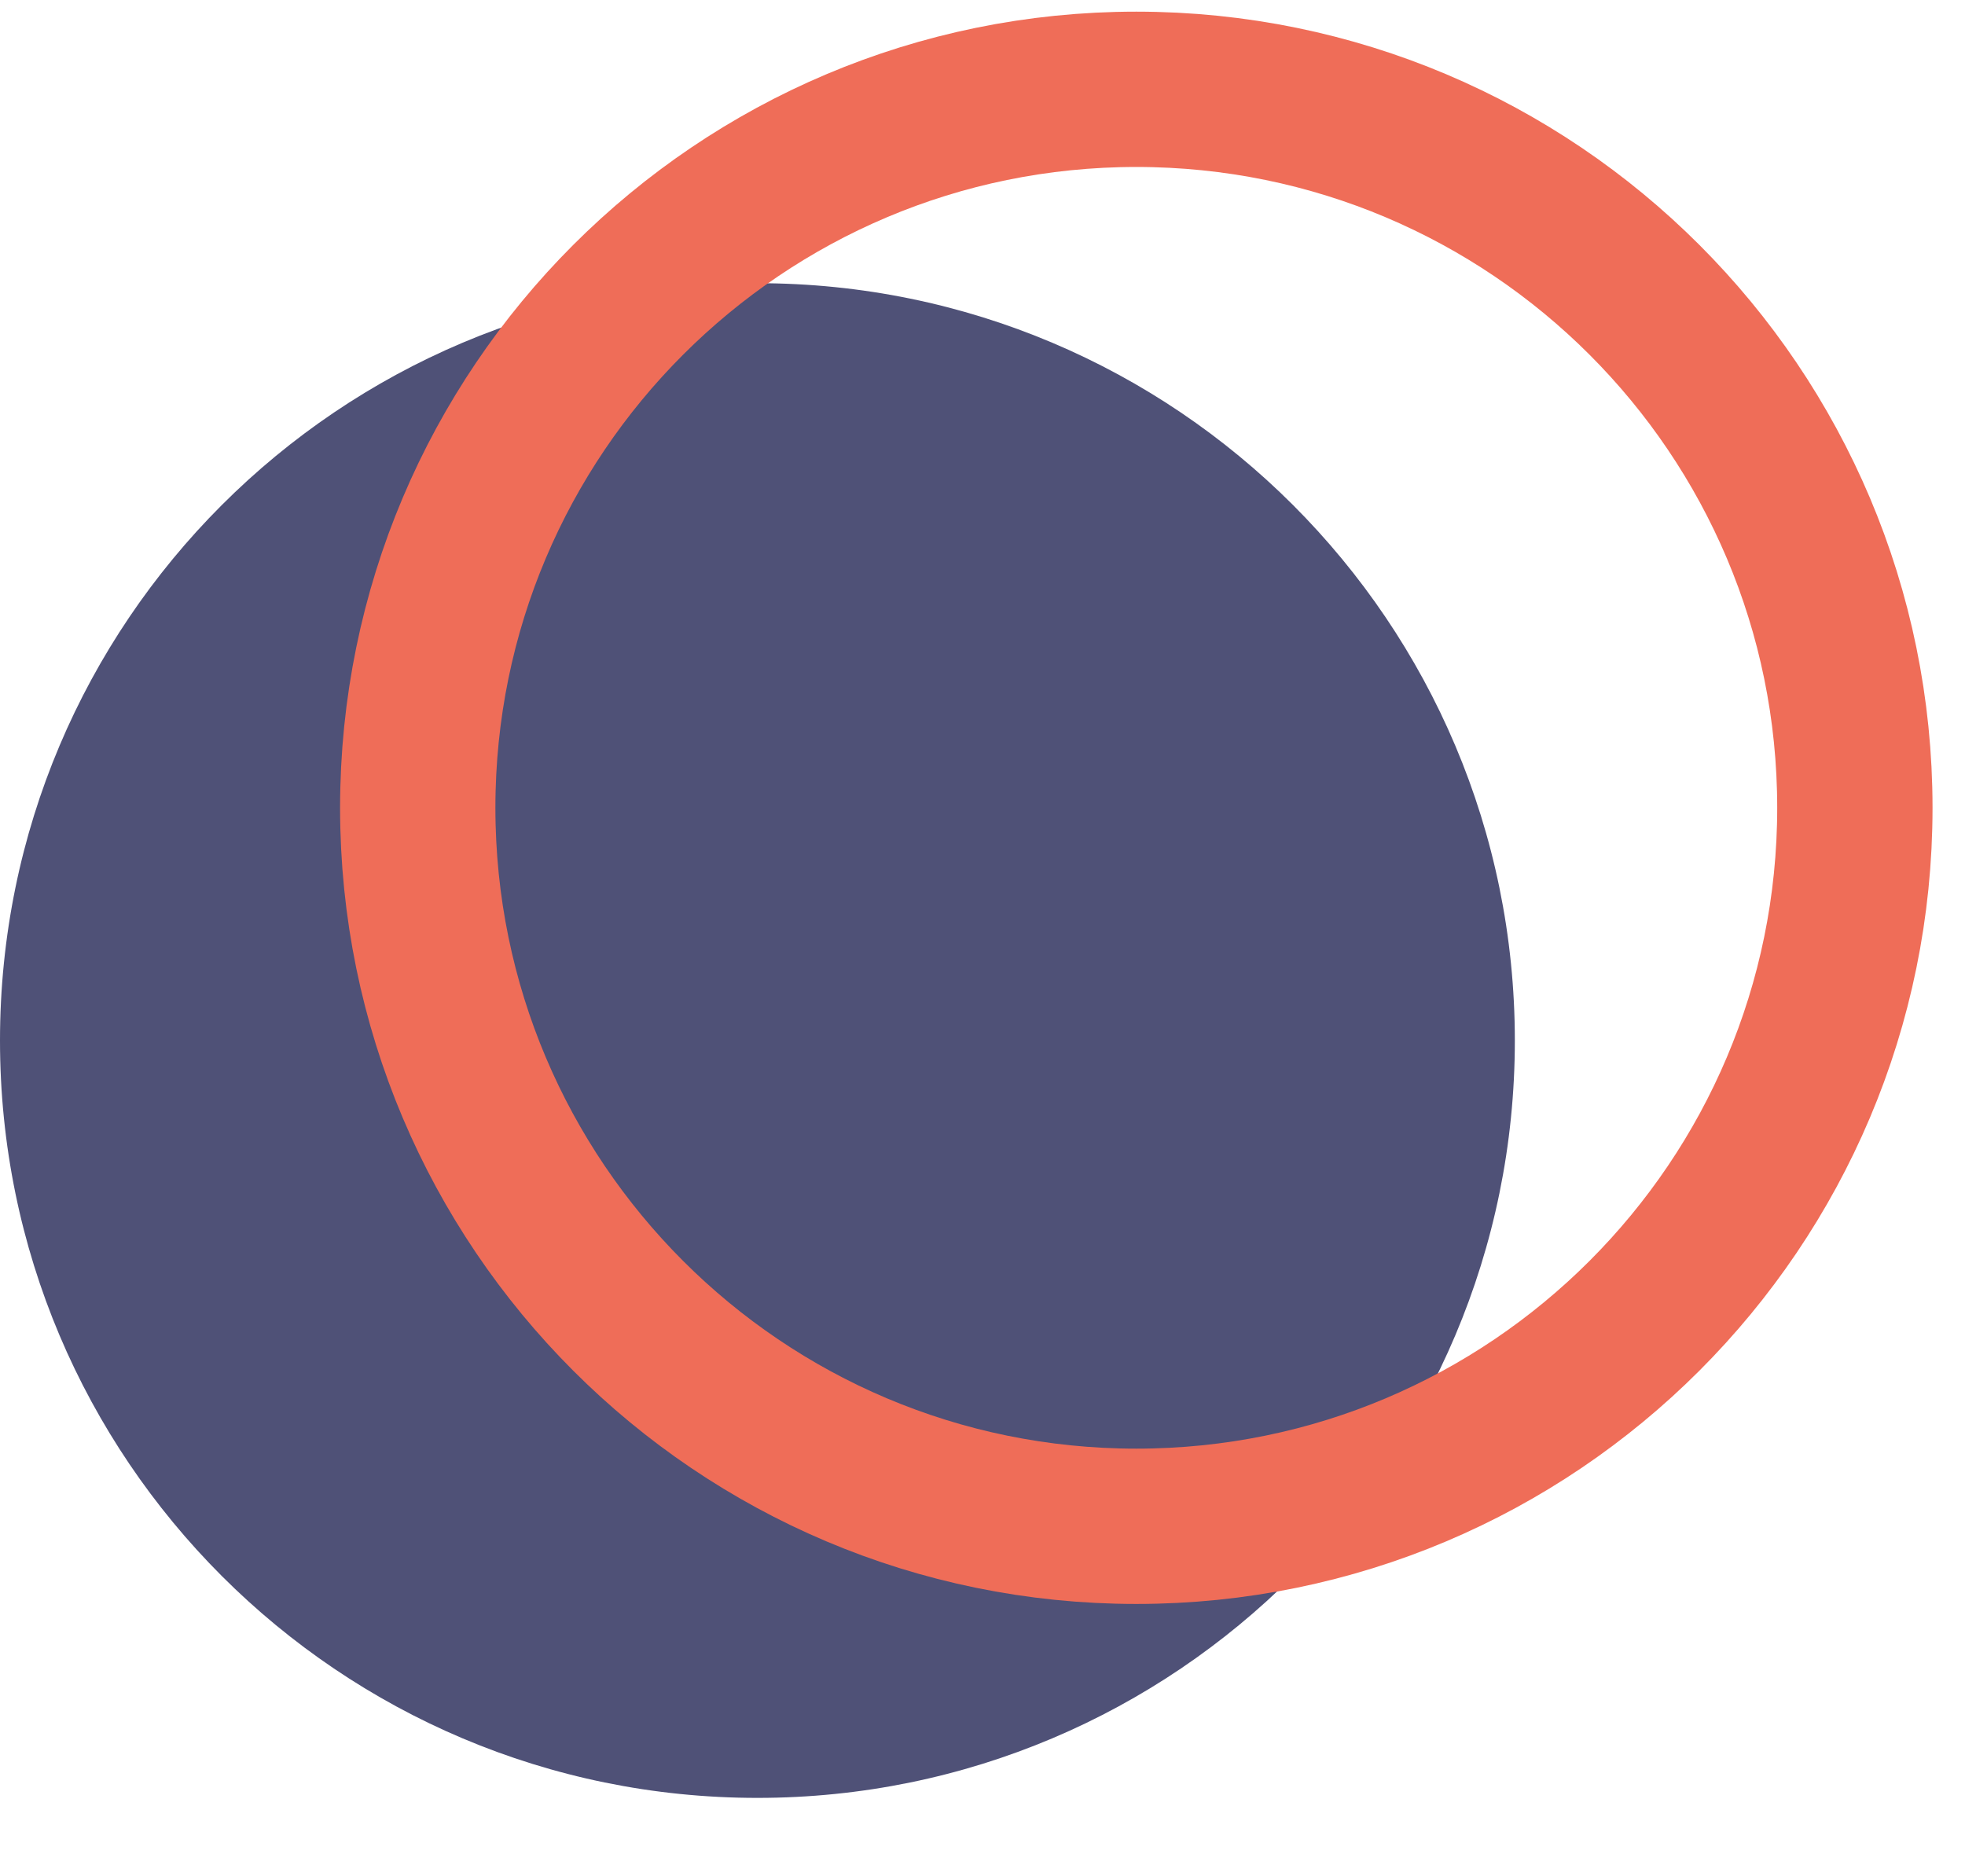
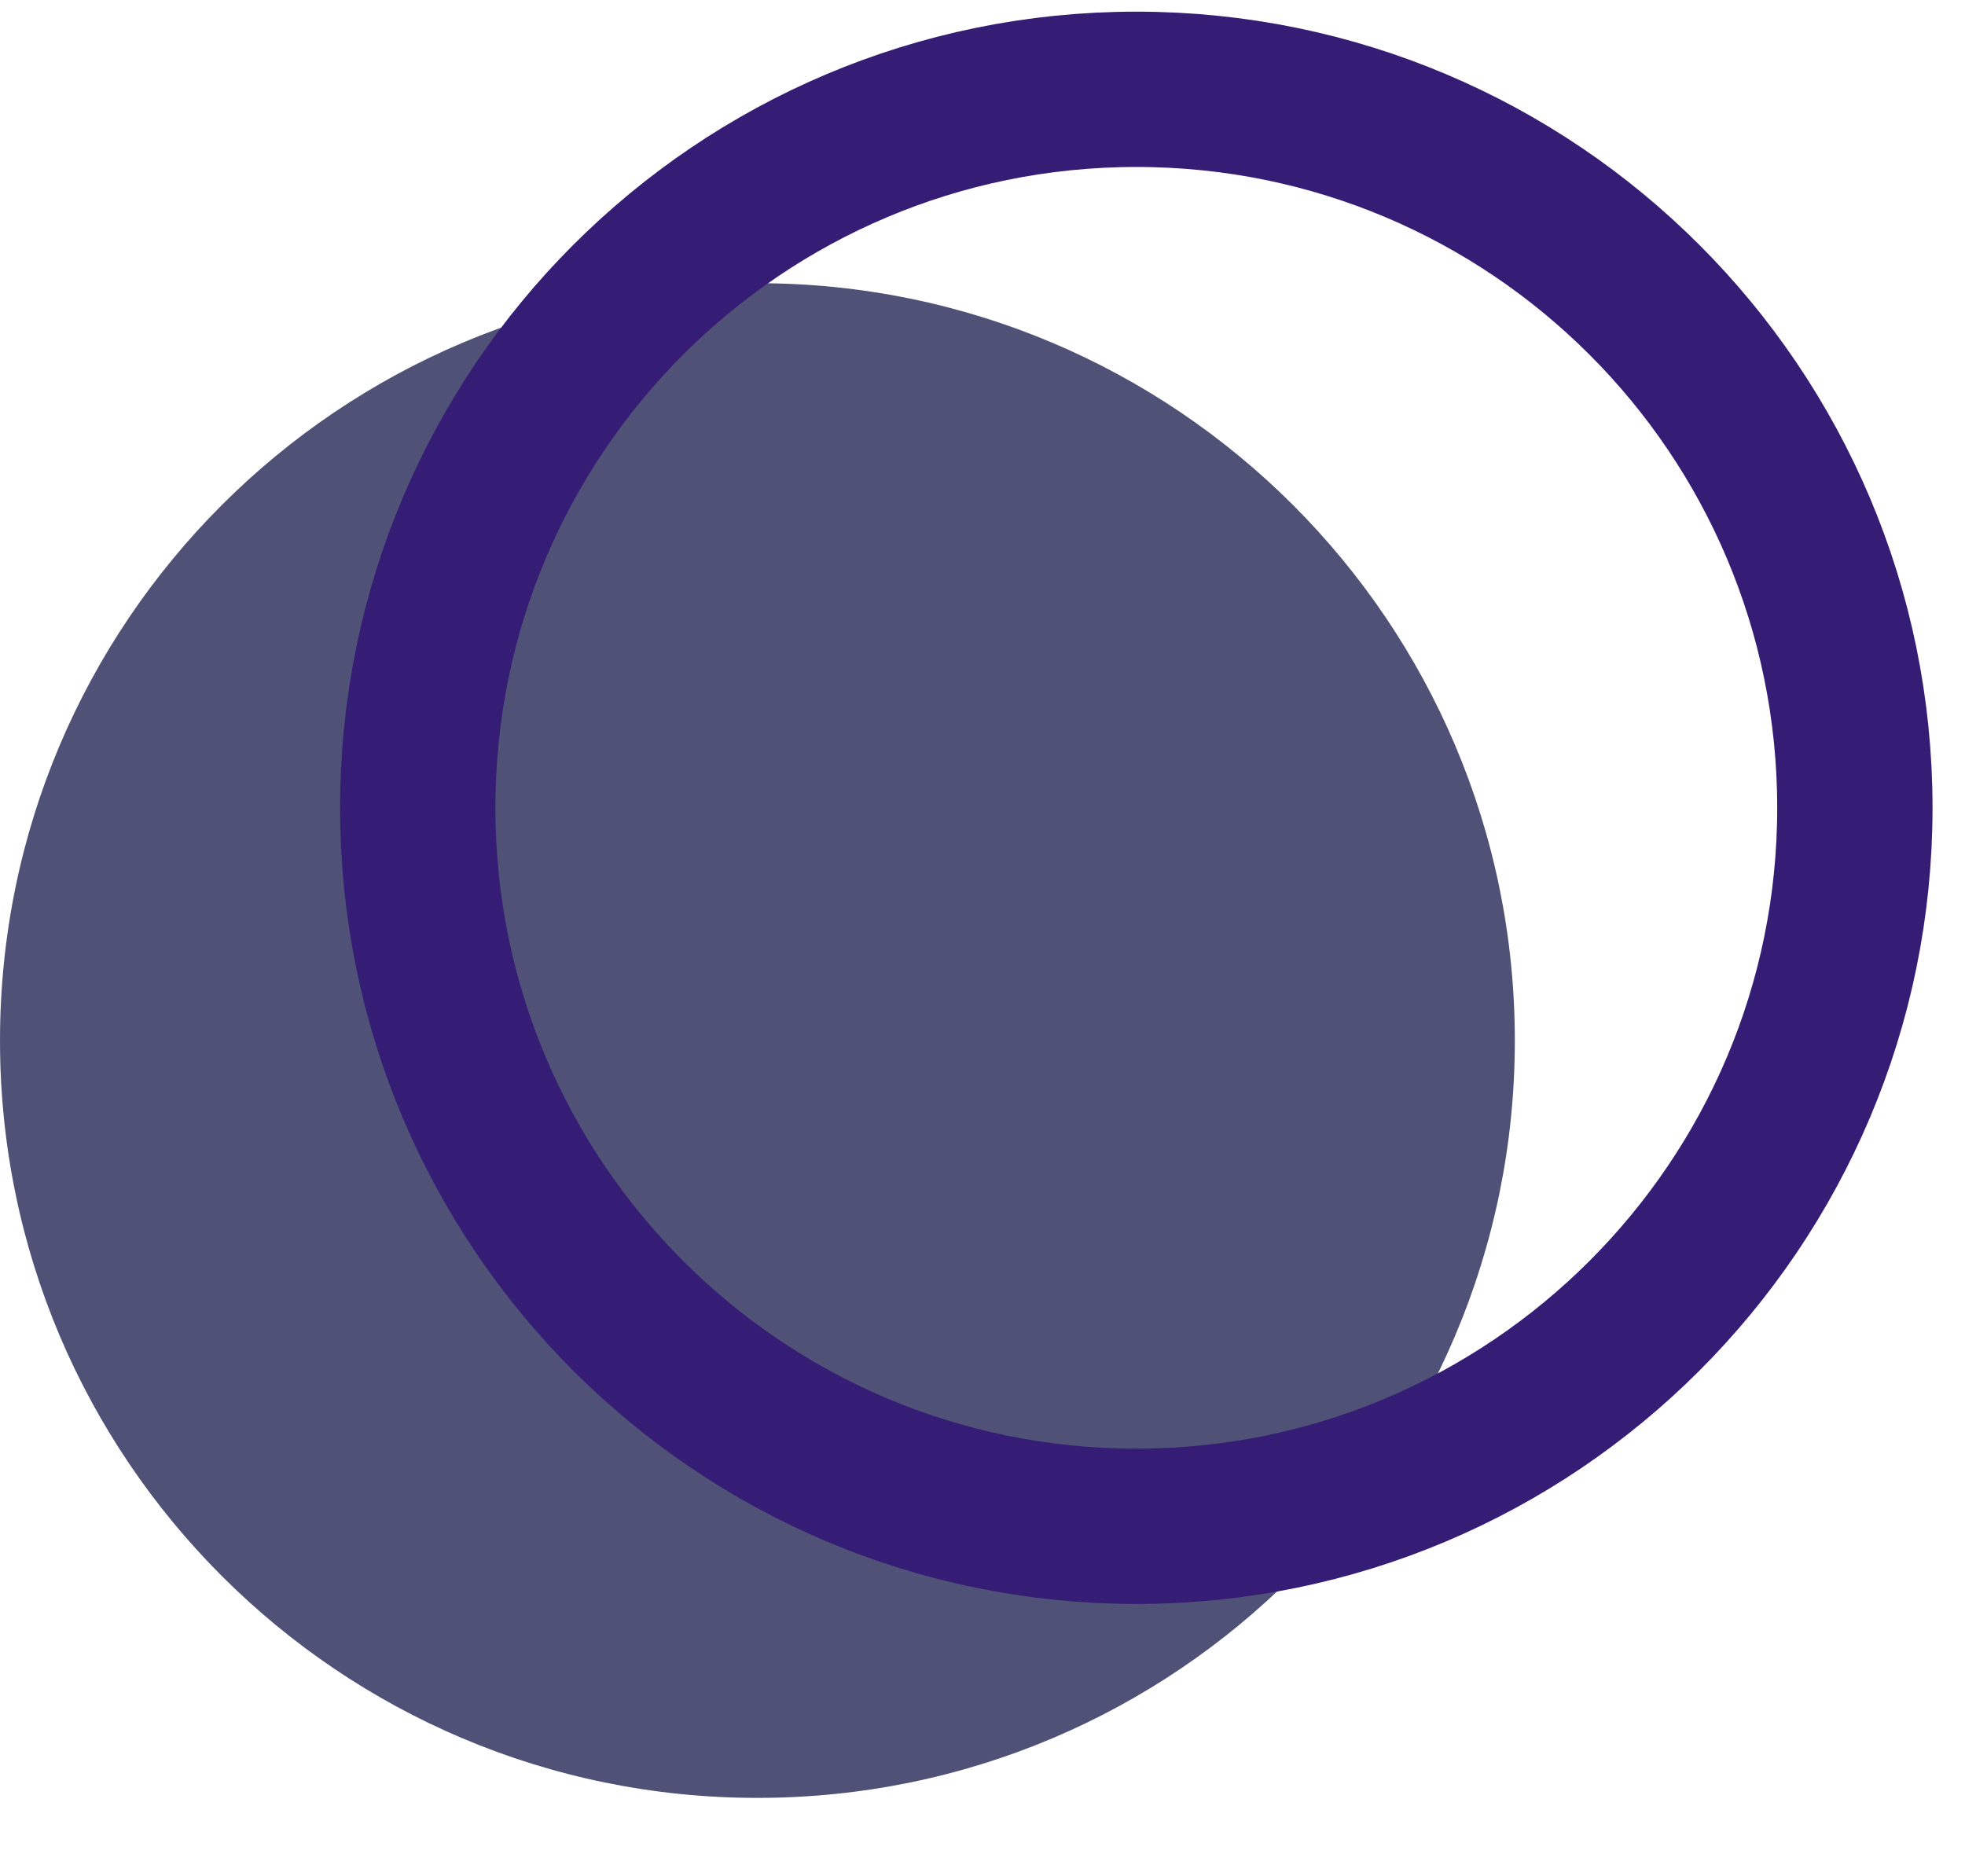
<svg xmlns="http://www.w3.org/2000/svg" width="22" height="21" viewBox="0 0 22 21" fill="none">
  <path d="M8.48 20.131C13.163 20.131 16.96 16.334 16.96 11.651C16.96 6.967 13.163 3.171 8.48 3.171C3.797 3.171 0 6.967 0 11.651C0 16.334 3.797 20.131 8.48 20.131Z" fill="#4F5177" />
-   <path d="M20.767 9.045C20.767 13.488 17.165 17.09 12.722 17.09C8.279 17.09 4.677 13.488 4.677 9.045C4.677 4.602 8.279 1 12.722 1C17.165 1 20.767 4.602 20.767 9.045Z" stroke="#EF6D58" stroke-width="1.739" />
+   <path d="M20.767 9.045C20.767 13.488 17.165 17.09 12.722 17.09C8.279 17.09 4.677 13.488 4.677 9.045C4.677 4.602 8.279 1 12.722 1C17.165 1 20.767 4.602 20.767 9.045Z" stroke="#351C75" stroke-width="1.739" />
</svg>
